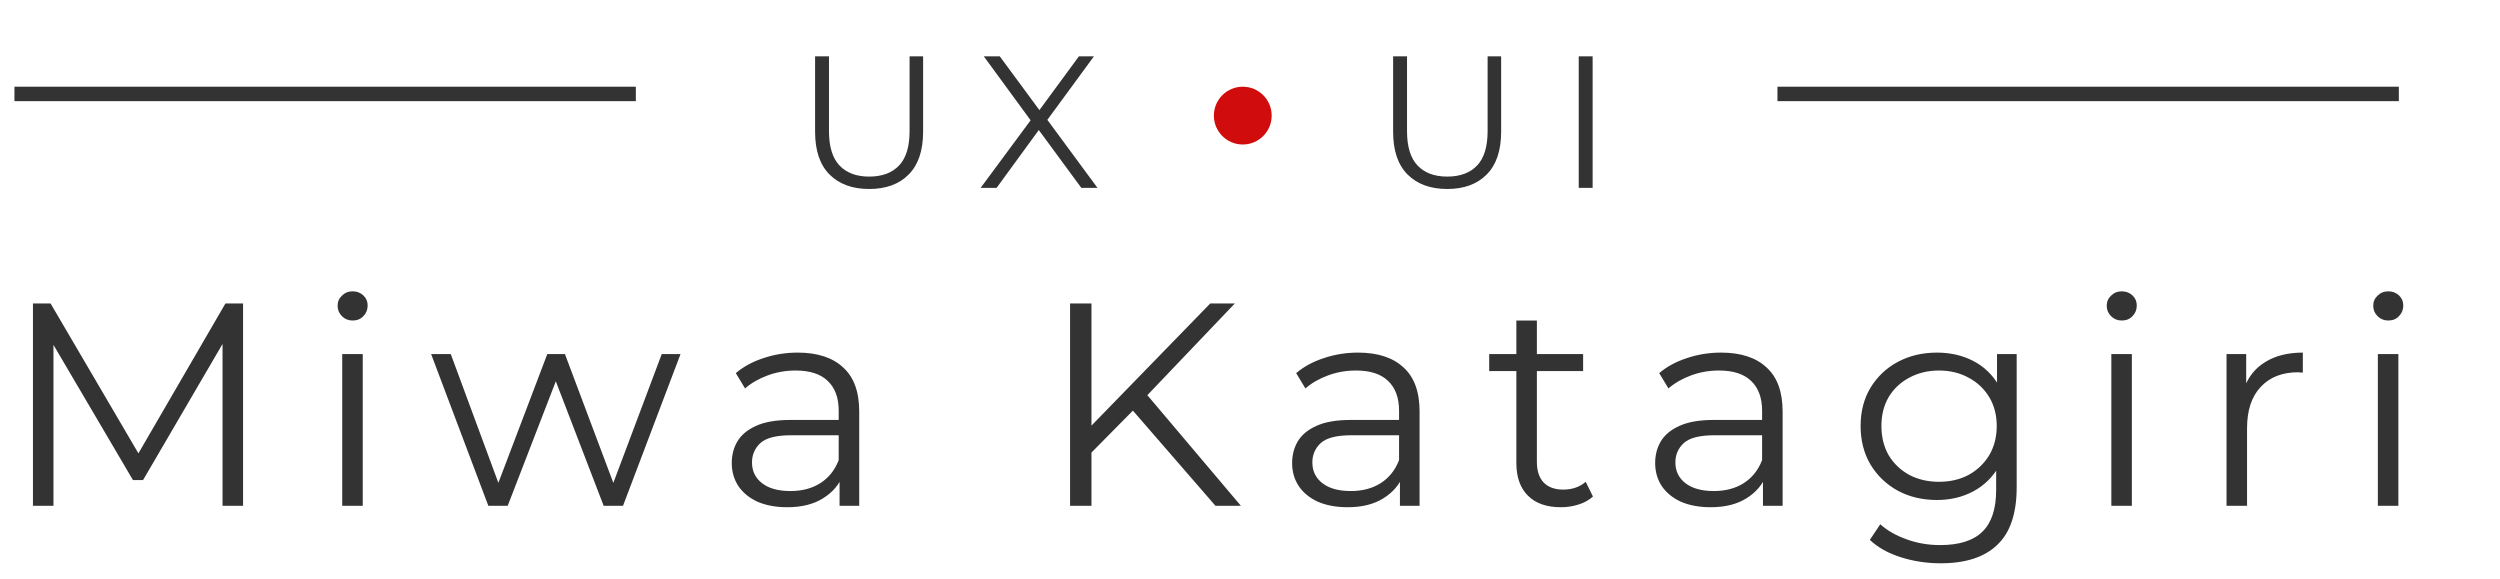
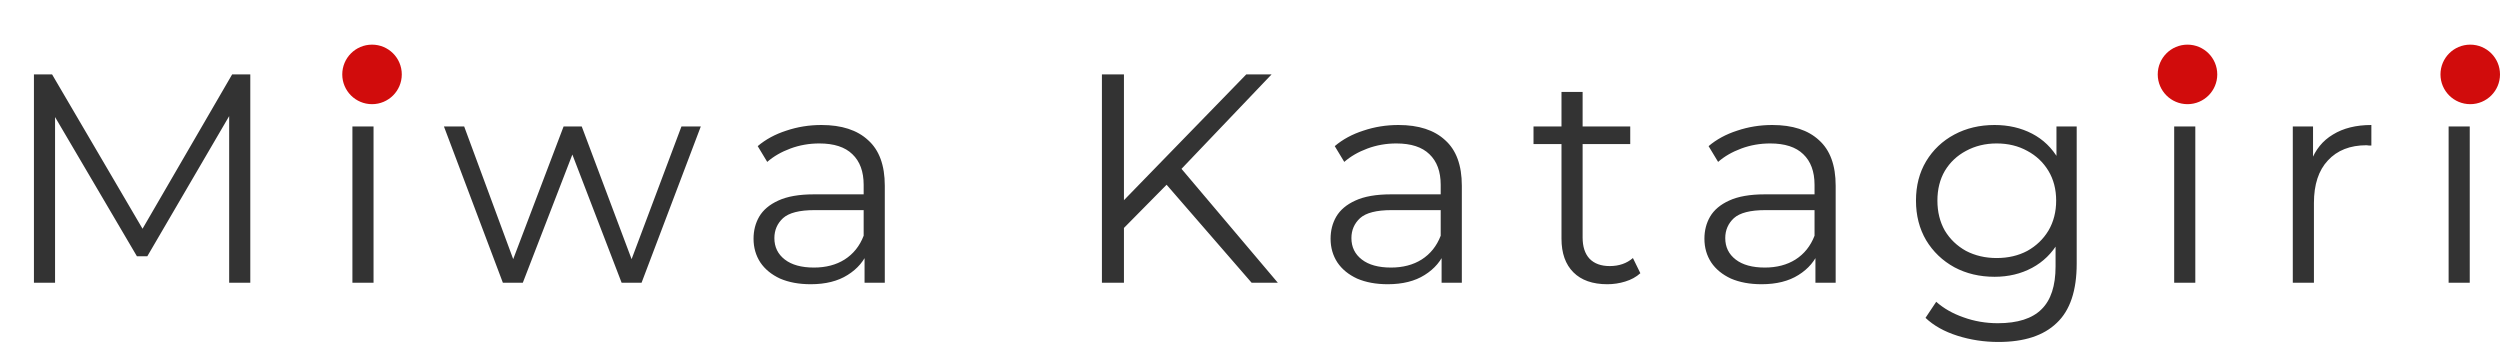
- <svg xmlns="http://www.w3.org/2000/svg" width="173" height="40" viewBox="0 0 173 40" fill="none">
-   <path d="M2.28 35V21H3.5L9.9 31.92H9.26L15.6 21H16.82V35H15.4V23.22H15.74L9.9 33.22H9.2L3.32 23.22H3.7V35H2.28ZM23.682 35V24.5H25.102V35H23.682ZM24.402 22.18C24.108 22.18 23.862 22.08 23.662 21.88C23.462 21.68 23.362 21.44 23.362 21.16C23.362 20.88 23.462 20.647 23.662 20.46C23.862 20.26 24.108 20.16 24.402 20.16C24.695 20.16 24.942 20.253 25.142 20.44C25.342 20.627 25.442 20.86 25.442 21.14C25.442 21.433 25.342 21.68 25.142 21.88C24.955 22.08 24.708 22.18 24.402 22.18ZM33.793 35L29.833 24.5H31.193L34.793 34.24H34.173L37.873 24.5H39.093L42.753 34.24H42.133L45.793 24.5H47.093L43.113 35H41.773L38.253 25.84H38.673L35.133 35H33.793ZM58.098 35V32.68L58.038 32.3V28.42C58.038 27.527 57.785 26.84 57.278 26.36C56.785 25.88 56.045 25.64 55.058 25.64C54.378 25.64 53.732 25.753 53.118 25.98C52.505 26.207 51.985 26.507 51.558 26.88L50.918 25.82C51.452 25.367 52.092 25.02 52.838 24.78C53.585 24.527 54.372 24.4 55.198 24.4C56.558 24.4 57.605 24.74 58.338 25.42C59.085 26.087 59.458 27.107 59.458 28.48V35H58.098ZM54.478 35.1C53.692 35.1 53.005 34.973 52.418 34.72C51.845 34.453 51.405 34.093 51.098 33.64C50.792 33.173 50.638 32.64 50.638 32.04C50.638 31.493 50.765 31 51.018 30.56C51.285 30.107 51.712 29.747 52.298 29.48C52.898 29.2 53.698 29.06 54.698 29.06H58.318V30.12H54.738C53.725 30.12 53.018 30.3 52.618 30.66C52.232 31.02 52.038 31.467 52.038 32C52.038 32.6 52.272 33.08 52.738 33.44C53.205 33.8 53.858 33.98 54.698 33.98C55.498 33.98 56.185 33.8 56.758 33.44C57.345 33.067 57.772 32.533 58.038 31.84L58.358 32.82C58.092 33.513 57.625 34.067 56.958 34.48C56.305 34.893 55.478 35.1 54.478 35.1ZM75.329 31.52L75.269 29.72L83.749 21H85.45L79.269 27.48L78.43 28.38L75.329 31.52ZM74.049 35V21H75.529V35H74.049ZM84.109 35L78.07 28.04L79.07 26.96L85.87 35H84.109ZM96.875 35V32.68L96.815 32.3V28.42C96.815 27.527 96.561 26.84 96.055 26.36C95.561 25.88 94.822 25.64 93.835 25.64C93.155 25.64 92.508 25.753 91.895 25.98C91.281 26.207 90.761 26.507 90.335 26.88L89.695 25.82C90.228 25.367 90.868 25.02 91.615 24.78C92.362 24.527 93.148 24.4 93.975 24.4C95.335 24.4 96.382 24.74 97.115 25.42C97.862 26.087 98.235 27.107 98.235 28.48V35H96.875ZM93.255 35.1C92.468 35.1 91.781 34.973 91.195 34.72C90.621 34.453 90.181 34.093 89.875 33.64C89.568 33.173 89.415 32.64 89.415 32.04C89.415 31.493 89.541 31 89.795 30.56C90.061 30.107 90.488 29.747 91.075 29.48C91.675 29.2 92.475 29.06 93.475 29.06H97.095V30.12H93.515C92.501 30.12 91.795 30.3 91.395 30.66C91.008 31.02 90.815 31.467 90.815 32C90.815 32.6 91.048 33.08 91.515 33.44C91.981 33.8 92.635 33.98 93.475 33.98C94.275 33.98 94.962 33.8 95.535 33.44C96.121 33.067 96.548 32.533 96.815 31.84L97.135 32.82C96.868 33.513 96.401 34.067 95.735 34.48C95.082 34.893 94.255 35.1 93.255 35.1ZM108.012 35.1C107.025 35.1 106.265 34.833 105.732 34.3C105.198 33.767 104.932 33.013 104.932 32.04V22.18H106.352V31.96C106.352 32.573 106.505 33.047 106.812 33.38C107.132 33.713 107.585 33.88 108.172 33.88C108.798 33.88 109.318 33.7 109.732 33.34L110.232 34.36C109.952 34.613 109.612 34.8 109.212 34.92C108.825 35.04 108.425 35.1 108.012 35.1ZM103.052 25.68V24.5H109.552V25.68H103.052ZM121.997 35V32.68L121.937 32.3V28.42C121.937 27.527 121.683 26.84 121.177 26.36C120.683 25.88 119.943 25.64 118.957 25.64C118.277 25.64 117.63 25.753 117.017 25.98C116.403 26.207 115.883 26.507 115.457 26.88L114.817 25.82C115.35 25.367 115.99 25.02 116.737 24.78C117.483 24.527 118.27 24.4 119.097 24.4C120.457 24.4 121.503 24.74 122.237 25.42C122.983 26.087 123.357 27.107 123.357 28.48V35H121.997ZM118.377 35.1C117.59 35.1 116.903 34.973 116.317 34.72C115.743 34.453 115.303 34.093 114.997 33.64C114.69 33.173 114.537 32.64 114.537 32.04C114.537 31.493 114.663 31 114.917 30.56C115.183 30.107 115.61 29.747 116.197 29.48C116.797 29.2 117.597 29.06 118.597 29.06H122.217V30.12H118.637C117.623 30.12 116.917 30.3 116.517 30.66C116.13 31.02 115.937 31.467 115.937 32C115.937 32.6 116.17 33.08 116.637 33.44C117.103 33.8 117.757 33.98 118.597 33.98C119.397 33.98 120.083 33.8 120.657 33.44C121.243 33.067 121.67 32.533 121.937 31.84L122.257 32.82C121.99 33.513 121.523 34.067 120.857 34.48C120.203 34.893 119.377 35.1 118.377 35.1ZM134.294 38.98C133.334 38.98 132.414 38.84 131.534 38.56C130.654 38.28 129.94 37.88 129.394 37.36L130.114 36.28C130.607 36.72 131.214 37.067 131.934 37.32C132.667 37.587 133.44 37.72 134.254 37.72C135.587 37.72 136.567 37.407 137.194 36.78C137.82 36.167 138.134 35.207 138.134 33.9V31.28L138.334 29.48L138.194 27.68V24.5H139.554V33.72C139.554 35.533 139.107 36.86 138.214 37.7C137.334 38.553 136.027 38.98 134.294 38.98ZM134.034 34.6C133.034 34.6 132.134 34.387 131.334 33.96C130.534 33.52 129.9 32.913 129.434 32.14C128.98 31.367 128.754 30.48 128.754 29.48C128.754 28.48 128.98 27.6 129.434 26.84C129.9 26.067 130.534 25.467 131.334 25.04C132.134 24.613 133.034 24.4 134.034 24.4C134.967 24.4 135.807 24.593 136.554 24.98C137.3 25.367 137.894 25.94 138.334 26.7C138.774 27.46 138.994 28.387 138.994 29.48C138.994 30.573 138.774 31.5 138.334 32.26C137.894 33.02 137.3 33.6 136.554 34C135.807 34.4 134.967 34.6 134.034 34.6ZM134.174 33.34C134.947 33.34 135.634 33.18 136.234 32.86C136.834 32.527 137.307 32.073 137.654 31.5C138 30.913 138.174 30.24 138.174 29.48C138.174 28.72 138 28.053 137.654 27.48C137.307 26.907 136.834 26.46 136.234 26.14C135.634 25.807 134.947 25.64 134.174 25.64C133.414 25.64 132.727 25.807 132.114 26.14C131.514 26.46 131.04 26.907 130.694 27.48C130.36 28.053 130.194 28.72 130.194 29.48C130.194 30.24 130.36 30.913 130.694 31.5C131.04 32.073 131.514 32.527 132.114 32.86C132.727 33.18 133.414 33.34 134.174 33.34ZM146.105 35V24.5H147.525V35H146.105ZM146.825 22.18C146.532 22.18 146.285 22.08 146.085 21.88C145.885 21.68 145.785 21.44 145.785 21.16C145.785 20.88 145.885 20.647 146.085 20.46C146.285 20.26 146.532 20.16 146.825 20.16C147.118 20.16 147.365 20.253 147.565 20.44C147.765 20.627 147.865 20.86 147.865 21.14C147.865 21.433 147.765 21.68 147.565 21.88C147.378 22.08 147.132 22.18 146.825 22.18ZM154.076 35V24.5H155.436V27.36L155.296 26.86C155.589 26.06 156.083 25.453 156.776 25.04C157.469 24.613 158.329 24.4 159.356 24.4V25.78C159.303 25.78 159.249 25.78 159.196 25.78C159.143 25.767 159.089 25.76 159.036 25.76C157.929 25.76 157.063 26.1 156.436 26.78C155.809 27.447 155.496 28.4 155.496 29.64V35H154.076ZM164.547 35V24.5H165.967V35H164.547ZM165.267 22.18C164.974 22.18 164.727 22.08 164.527 21.88C164.327 21.68 164.227 21.44 164.227 21.16C164.227 20.88 164.327 20.647 164.527 20.46C164.727 20.26 164.974 20.16 165.267 20.16C165.561 20.16 165.807 20.253 166.007 20.44C166.207 20.627 166.307 20.86 166.307 21.14C166.307 21.433 166.207 21.68 166.007 21.88C165.821 22.08 165.574 22.18 165.267 22.18Z" fill="#333333" />
-   <line x1="1" y1="6.5" x2="44" y2="6.5" stroke="#333333" />
-   <line x1="123" y1="6.5" x2="166" y2="6.5" stroke="#333333" />
-   <path d="M60.148 13.078C58.987 13.078 58.072 12.744 57.405 12.077C56.738 11.41 56.404 10.422 56.404 9.113V3.9H57.366V9.074C57.366 10.149 57.609 10.942 58.094 11.453C58.579 11.964 59.264 12.22 60.148 12.22C61.041 12.22 61.73 11.964 62.215 11.453C62.7 10.942 62.943 10.149 62.943 9.074V3.9H63.879V9.113C63.879 10.422 63.545 11.41 62.878 12.077C62.219 12.744 61.309 13.078 60.148 13.078ZM67.86 13L71.591 7.956V8.697L68.081 3.9H69.186L72.137 7.904L71.708 7.917L74.659 3.9H75.699L72.228 8.632V7.956L75.946 13H74.828L71.682 8.723H72.085L68.965 13H67.86Z" fill="#333333" />
-   <path d="M100.148 13.078C98.987 13.078 98.072 12.744 97.405 12.077C96.738 11.41 96.404 10.422 96.404 9.113V3.9H97.366V9.074C97.366 10.149 97.609 10.942 98.094 11.453C98.579 11.964 99.264 12.22 100.148 12.22C101.041 12.22 101.73 11.964 102.215 11.453C102.7 10.942 102.943 10.149 102.943 9.074V3.9H103.879V9.113C103.879 10.422 103.545 11.41 102.878 12.077C102.219 12.744 101.309 13.078 100.148 13.078ZM109.248 13V3.9H110.21V13H109.248Z" fill="#333333" />
-   <circle cx="86" cy="8" r="2" fill="#D10C0C" />
+ <svg xmlns="http://www.w3.org/2000/svg" width="168" height="24" viewBox="0 0 168 24" fill="none">
+   <path d="M2.28 19V5H3.5L9.9 15.92H9.26L15.6 5H16.82V19H15.4V7.22H15.74L9.9 17.22H9.2L3.32 7.22H3.7V19H2.28ZM23.682 19V8.5H25.102V19H23.682ZM24.402 6.18C24.108 6.18 23.862 6.08 23.662 5.88C23.462 5.68 23.362 5.44 23.362 5.16C23.362 4.88 23.462 4.647 23.662 4.46C23.862 4.26 24.108 4.16 24.402 4.16C24.695 4.16 24.942 4.253 25.142 4.44C25.342 4.627 25.442 4.86 25.442 5.14C25.442 5.433 25.342 5.68 25.142 5.88C24.955 6.08 24.708 6.18 24.402 6.18ZM33.793 19L29.833 8.5H31.193L34.793 18.24H34.173L37.873 8.5H39.093L42.753 18.24H42.133L45.793 8.5H47.093L43.113 19H41.773L38.253 9.84H38.673L35.133 19H33.793ZM58.098 19V16.68L58.038 16.3V12.42C58.038 11.527 57.785 10.84 57.278 10.36C56.785 9.88 56.045 9.64 55.058 9.64C54.378 9.64 53.732 9.753 53.118 9.98C52.505 10.207 51.985 10.507 51.558 10.88L50.918 9.82C51.452 9.367 52.092 9.02 52.838 8.78C53.585 8.527 54.372 8.4 55.198 8.4C56.558 8.4 57.605 8.74 58.338 9.42C59.085 10.087 59.458 11.107 59.458 12.48V19H58.098ZM54.478 19.1C53.692 19.1 53.005 18.973 52.418 18.72C51.845 18.453 51.405 18.093 51.098 17.64C50.792 17.173 50.638 16.64 50.638 16.04C50.638 15.493 50.765 15 51.018 14.56C51.285 14.107 51.712 13.747 52.298 13.48C52.898 13.2 53.698 13.06 54.698 13.06H58.318V14.12H54.738C53.725 14.12 53.018 14.3 52.618 14.66C52.232 15.02 52.038 15.467 52.038 16C52.038 16.6 52.272 17.08 52.738 17.44C53.205 17.8 53.858 17.98 54.698 17.98C55.498 17.98 56.185 17.8 56.758 17.44C57.345 17.067 57.772 16.533 58.038 15.84L58.358 16.82C58.092 17.513 57.625 18.067 56.958 18.48C56.305 18.893 55.478 19.1 54.478 19.1ZM75.329 15.52L75.269 13.72L83.749 5H85.45L79.269 11.48L78.43 12.38L75.329 15.52ZM74.049 19V5H75.529V19H74.049ZM84.109 19L78.07 12.04L79.07 10.96L85.87 19H84.109ZM96.875 19V16.68L96.815 16.3V12.42C96.815 11.527 96.561 10.84 96.055 10.36C95.561 9.88 94.822 9.64 93.835 9.64C93.155 9.64 92.508 9.753 91.895 9.98C91.281 10.207 90.761 10.507 90.335 10.88L89.695 9.82C90.228 9.367 90.868 9.02 91.615 8.78C92.362 8.527 93.148 8.4 93.975 8.4C95.335 8.4 96.382 8.74 97.115 9.42C97.862 10.087 98.235 11.107 98.235 12.48V19H96.875ZM93.255 19.1C92.468 19.1 91.781 18.973 91.195 18.72C90.621 18.453 90.181 18.093 89.875 17.64C89.568 17.173 89.415 16.64 89.415 16.04C89.415 15.493 89.541 15 89.795 14.56C90.061 14.107 90.488 13.747 91.075 13.48C91.675 13.2 92.475 13.06 93.475 13.06H97.095V14.12H93.515C92.501 14.12 91.795 14.3 91.395 14.66C91.008 15.02 90.815 15.467 90.815 16C90.815 16.6 91.048 17.08 91.515 17.44C91.981 17.8 92.635 17.98 93.475 17.98C94.275 17.98 94.962 17.8 95.535 17.44C96.121 17.067 96.548 16.533 96.815 15.84L97.135 16.82C96.868 17.513 96.401 18.067 95.735 18.48C95.082 18.893 94.255 19.1 93.255 19.1ZM108.012 19.1C107.025 19.1 106.265 18.833 105.732 18.3C105.198 17.767 104.932 17.013 104.932 16.04V6.18H106.352V15.96C106.352 16.573 106.505 17.047 106.812 17.38C107.132 17.713 107.585 17.88 108.172 17.88C108.798 17.88 109.318 17.7 109.732 17.34L110.232 18.36C109.952 18.613 109.612 18.8 109.212 18.92C108.825 19.04 108.425 19.1 108.012 19.1ZM103.052 9.68V8.5H109.552V9.68H103.052ZM121.997 19V16.68L121.937 16.3V12.42C121.937 11.527 121.683 10.84 121.177 10.36C120.683 9.88 119.943 9.64 118.957 9.64C118.277 9.64 117.63 9.753 117.017 9.98C116.403 10.207 115.883 10.507 115.457 10.88L114.817 9.82C115.35 9.367 115.99 9.02 116.737 8.78C117.483 8.527 118.27 8.4 119.097 8.4C120.457 8.4 121.503 8.74 122.237 9.42C122.983 10.087 123.357 11.107 123.357 12.48V19H121.997ZM118.377 19.1C117.59 19.1 116.903 18.973 116.317 18.72C115.743 18.453 115.303 18.093 114.997 17.64C114.69 17.173 114.537 16.64 114.537 16.04C114.537 15.493 114.663 15 114.917 14.56C115.183 14.107 115.61 13.747 116.197 13.48C116.797 13.2 117.597 13.06 118.597 13.06H122.217V14.12H118.637C117.623 14.12 116.917 14.3 116.517 14.66C116.13 15.02 115.937 15.467 115.937 16C115.937 16.6 116.17 17.08 116.637 17.44C117.103 17.8 117.757 17.98 118.597 17.98C119.397 17.98 120.083 17.8 120.657 17.44C121.243 17.067 121.67 16.533 121.937 15.84L122.257 16.82C121.99 17.513 121.523 18.067 120.857 18.48C120.203 18.893 119.377 19.1 118.377 19.1ZM134.294 22.98C133.334 22.98 132.414 22.84 131.534 22.56C130.654 22.28 129.94 21.88 129.394 21.36L130.114 20.28C130.607 20.72 131.214 21.067 131.934 21.32C132.667 21.587 133.44 21.72 134.254 21.72C135.587 21.72 136.567 21.407 137.194 20.78C137.82 20.167 138.134 19.207 138.134 17.9V15.28L138.334 13.48L138.194 11.68V8.5H139.554V17.72C139.554 19.533 139.107 20.86 138.214 21.7C137.334 22.553 136.027 22.98 134.294 22.98ZM134.034 18.6C133.034 18.6 132.134 18.387 131.334 17.96C130.534 17.52 129.9 16.913 129.434 16.14C128.98 15.367 128.754 14.48 128.754 13.48C128.754 12.48 128.98 11.6 129.434 10.84C129.9 10.067 130.534 9.467 131.334 9.04C132.134 8.613 133.034 8.4 134.034 8.4C134.967 8.4 135.807 8.593 136.554 8.98C137.3 9.367 137.894 9.94 138.334 10.7C138.774 11.46 138.994 12.387 138.994 13.48C138.994 14.573 138.774 15.5 138.334 16.26C137.894 17.02 137.3 17.6 136.554 18C135.807 18.4 134.967 18.6 134.034 18.6ZM134.174 17.34C134.947 17.34 135.634 17.18 136.234 16.86C136.834 16.527 137.307 16.073 137.654 15.5C138 14.913 138.174 14.24 138.174 13.48C138.174 12.72 138 12.053 137.654 11.48C137.307 10.907 136.834 10.46 136.234 10.14C135.634 9.807 134.947 9.64 134.174 9.64C133.414 9.64 132.727 9.807 132.114 10.14C131.514 10.46 131.04 10.907 130.694 11.48C130.36 12.053 130.194 12.72 130.194 13.48C130.194 14.24 130.36 14.913 130.694 15.5C131.04 16.073 131.514 16.527 132.114 16.86C132.727 17.18 133.414 17.34 134.174 17.34ZM146.105 19V8.5H147.525V19H146.105ZM146.825 6.18C146.532 6.18 146.285 6.08 146.085 5.88C145.885 5.68 145.785 5.44 145.785 5.16C145.785 4.88 145.885 4.647 146.085 4.46C146.285 4.26 146.532 4.16 146.825 4.16C147.118 4.16 147.365 4.253 147.565 4.44C147.765 4.627 147.865 4.86 147.865 5.14C147.865 5.433 147.765 5.68 147.565 5.88C147.378 6.08 147.132 6.18 146.825 6.18ZM154.076 19V8.5H155.436V11.36L155.296 10.86C155.589 10.06 156.083 9.453 156.776 9.04C157.469 8.613 158.329 8.4 159.356 8.4V9.78C159.303 9.78 159.249 9.78 159.196 9.78C159.143 9.767 159.089 9.76 159.036 9.76C157.929 9.76 157.063 10.1 156.436 10.78C155.809 11.447 155.496 12.4 155.496 13.64V19H154.076ZM164.547 19V8.5H165.967V19H164.547ZM165.267 6.18C164.974 6.18 164.727 6.08 164.527 5.88C164.327 5.68 164.227 5.44 164.227 5.16C164.227 4.88 164.327 4.647 164.527 4.46C164.727 4.26 164.974 4.16 165.267 4.16C165.561 4.16 165.807 4.253 166.007 4.44C166.207 4.627 166.307 4.86 166.307 5.14C166.307 5.433 166.207 5.68 166.007 5.88C165.821 6.08 165.574 6.18 165.267 6.18Z" fill="#333333" />
+   <circle cx="25" cy="5" r="2" fill="#D10C0C" />
+   <circle cx="147" cy="5" r="2" fill="#D10C0C" />
+   <circle cx="166" cy="5" r="2" fill="#D10C0C" />
</svg>
